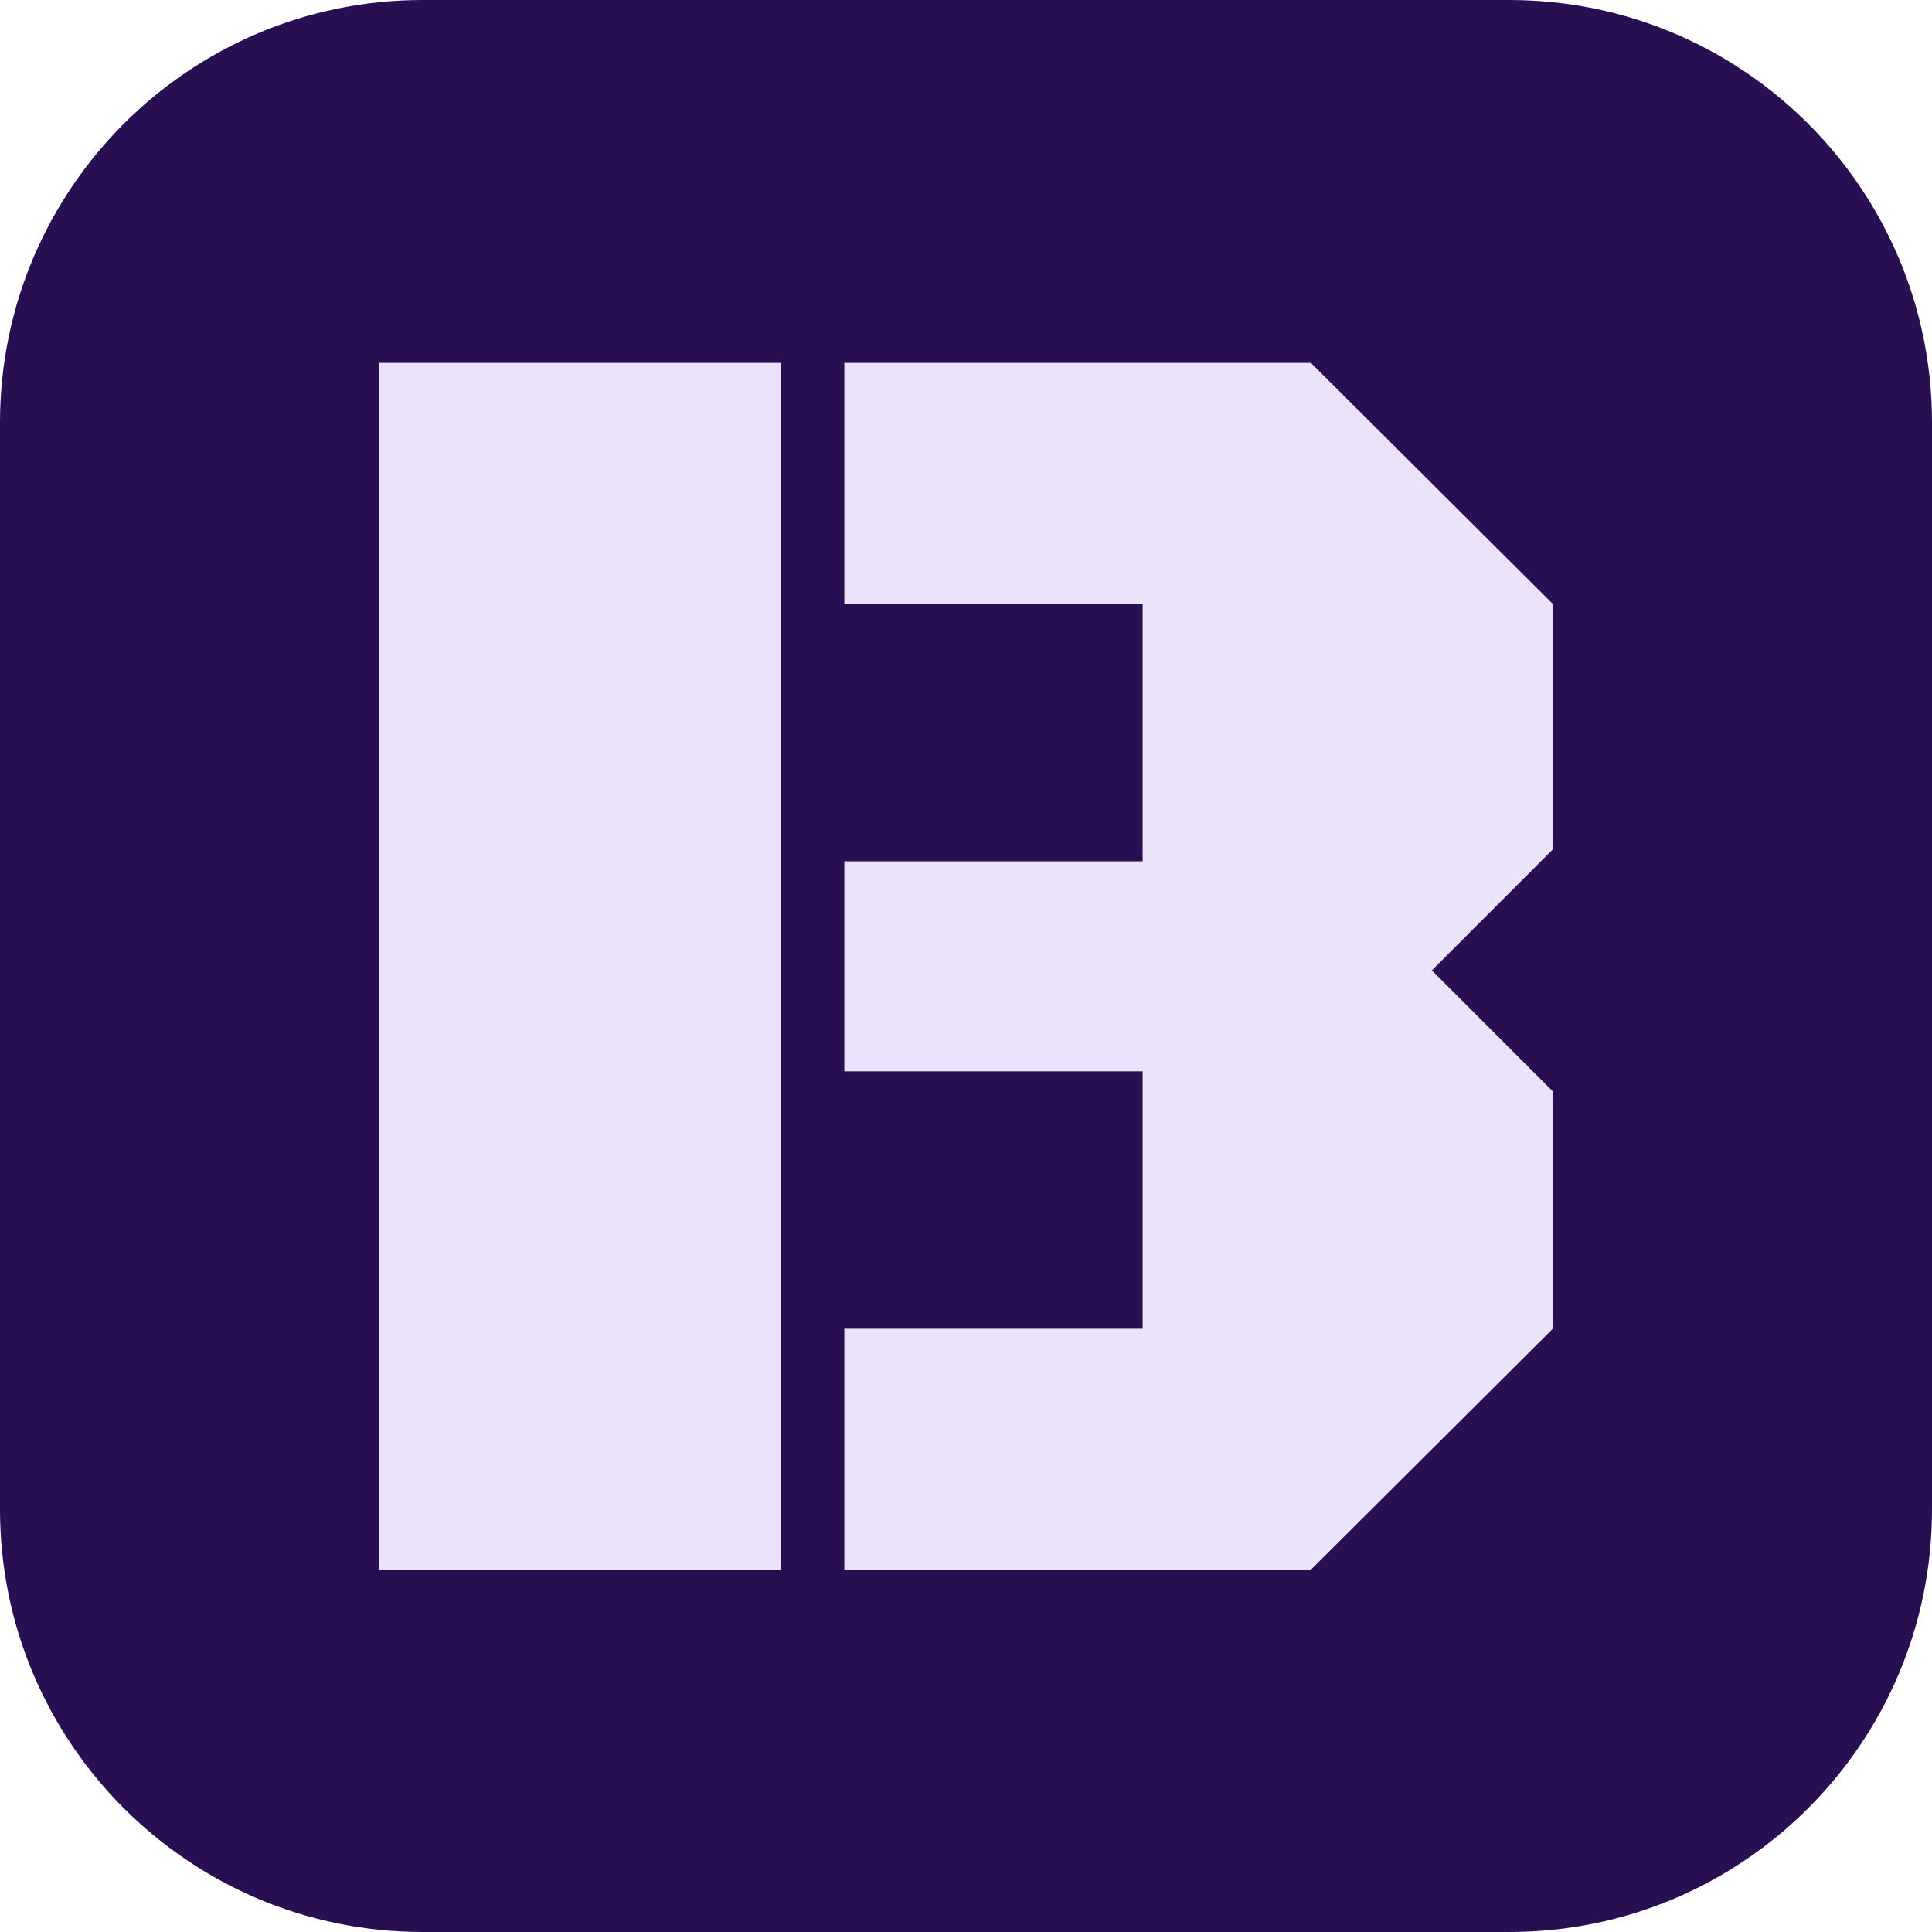
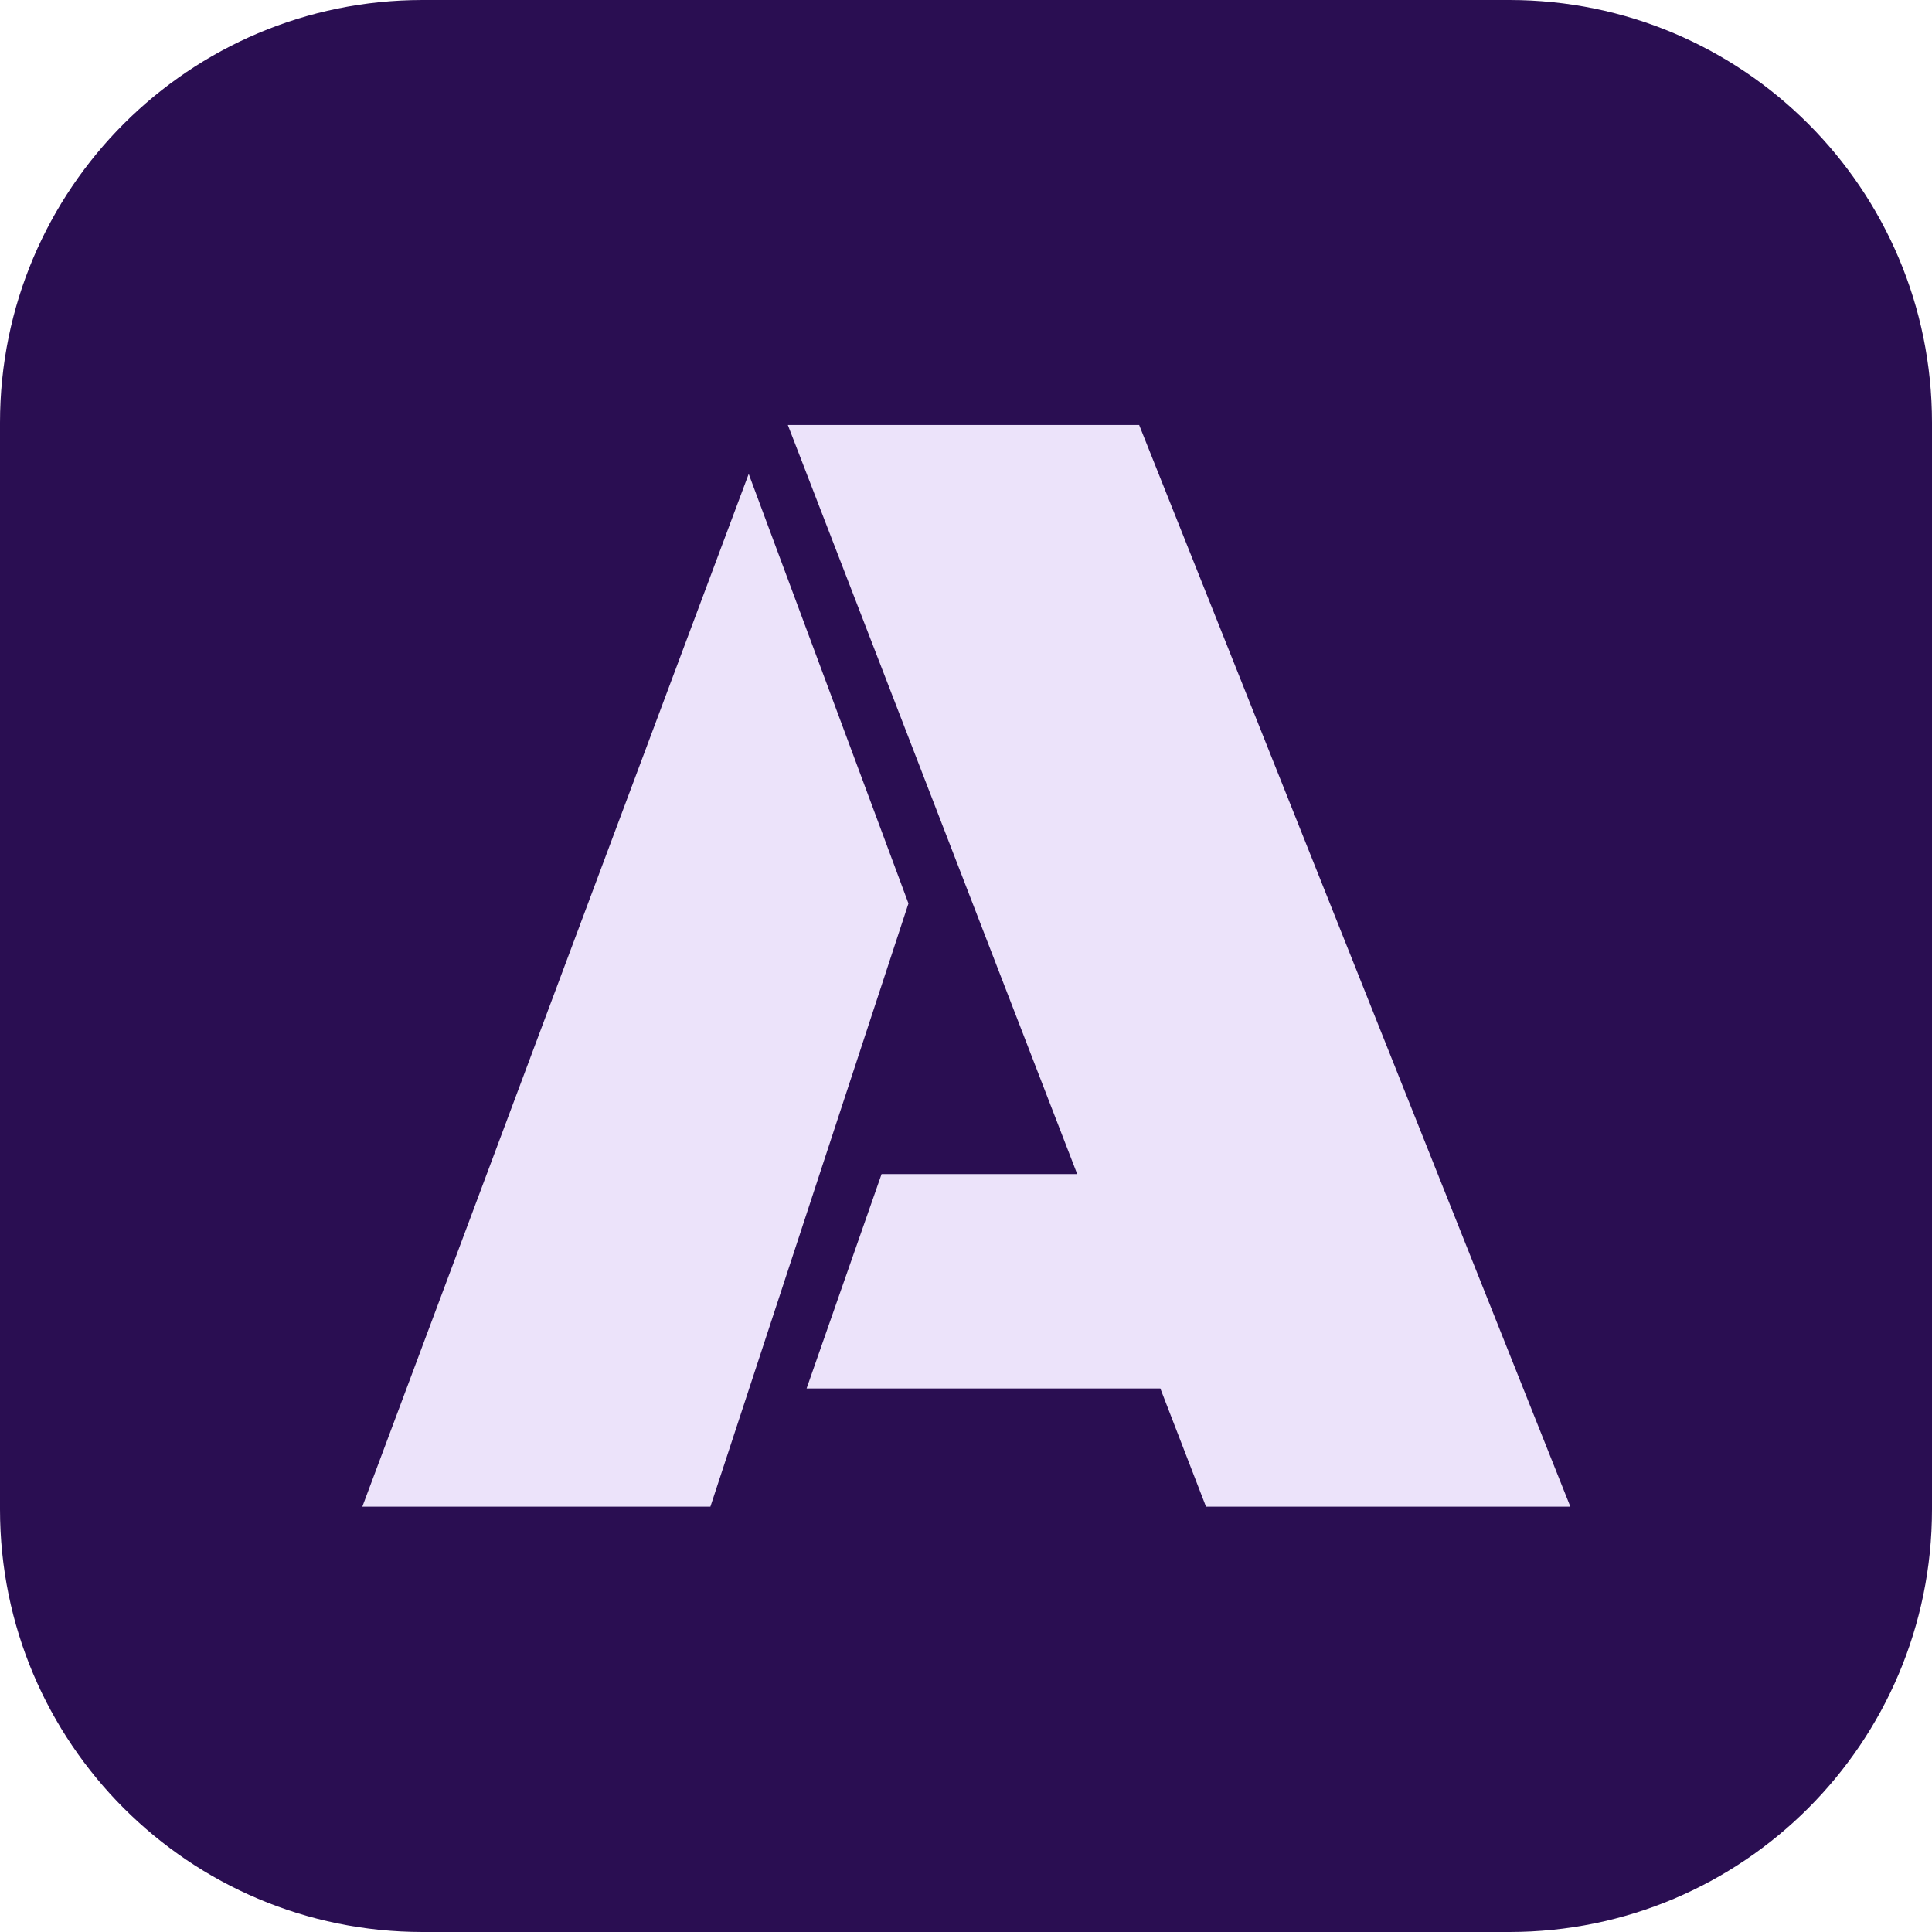
<svg xmlns="http://www.w3.org/2000/svg" viewBox="0 0 64 64">
  <rect width="64" height="64" rx="14" fill="#2A0E52" />
-   <path transform="translate(9.02 52) scale(0.0617)" d="M557.62 0L307.13 0L307.13-129.39L467.29-129.39L467.29-267.58L307.13-267.58L307.13-380.37L467.29-380.37L467.29-518.55L307.13-518.55L307.13-647.95L557.62-647.95L687.50-518.55L687.50-386.72L622.56-321.78L687.50-256.84L687.50-129.39L557.62 0M272.95 0L57.13 0L57.13-647.95L272.95-647.95" fill="#ECE3FA" />
+   <path transform="translate(11.76 49.91) scale(0.0553)" d="M728.03 0L509.77 0L482.42-70.80L270.51-70.80L315.43-199.22L432.62-199.22L259.28-647.95L469.73-647.95L728.03 0M212.89 0L4.39 0L235.84-618.65L331.54-361.33" fill="#ECE3FA" />
</svg>
